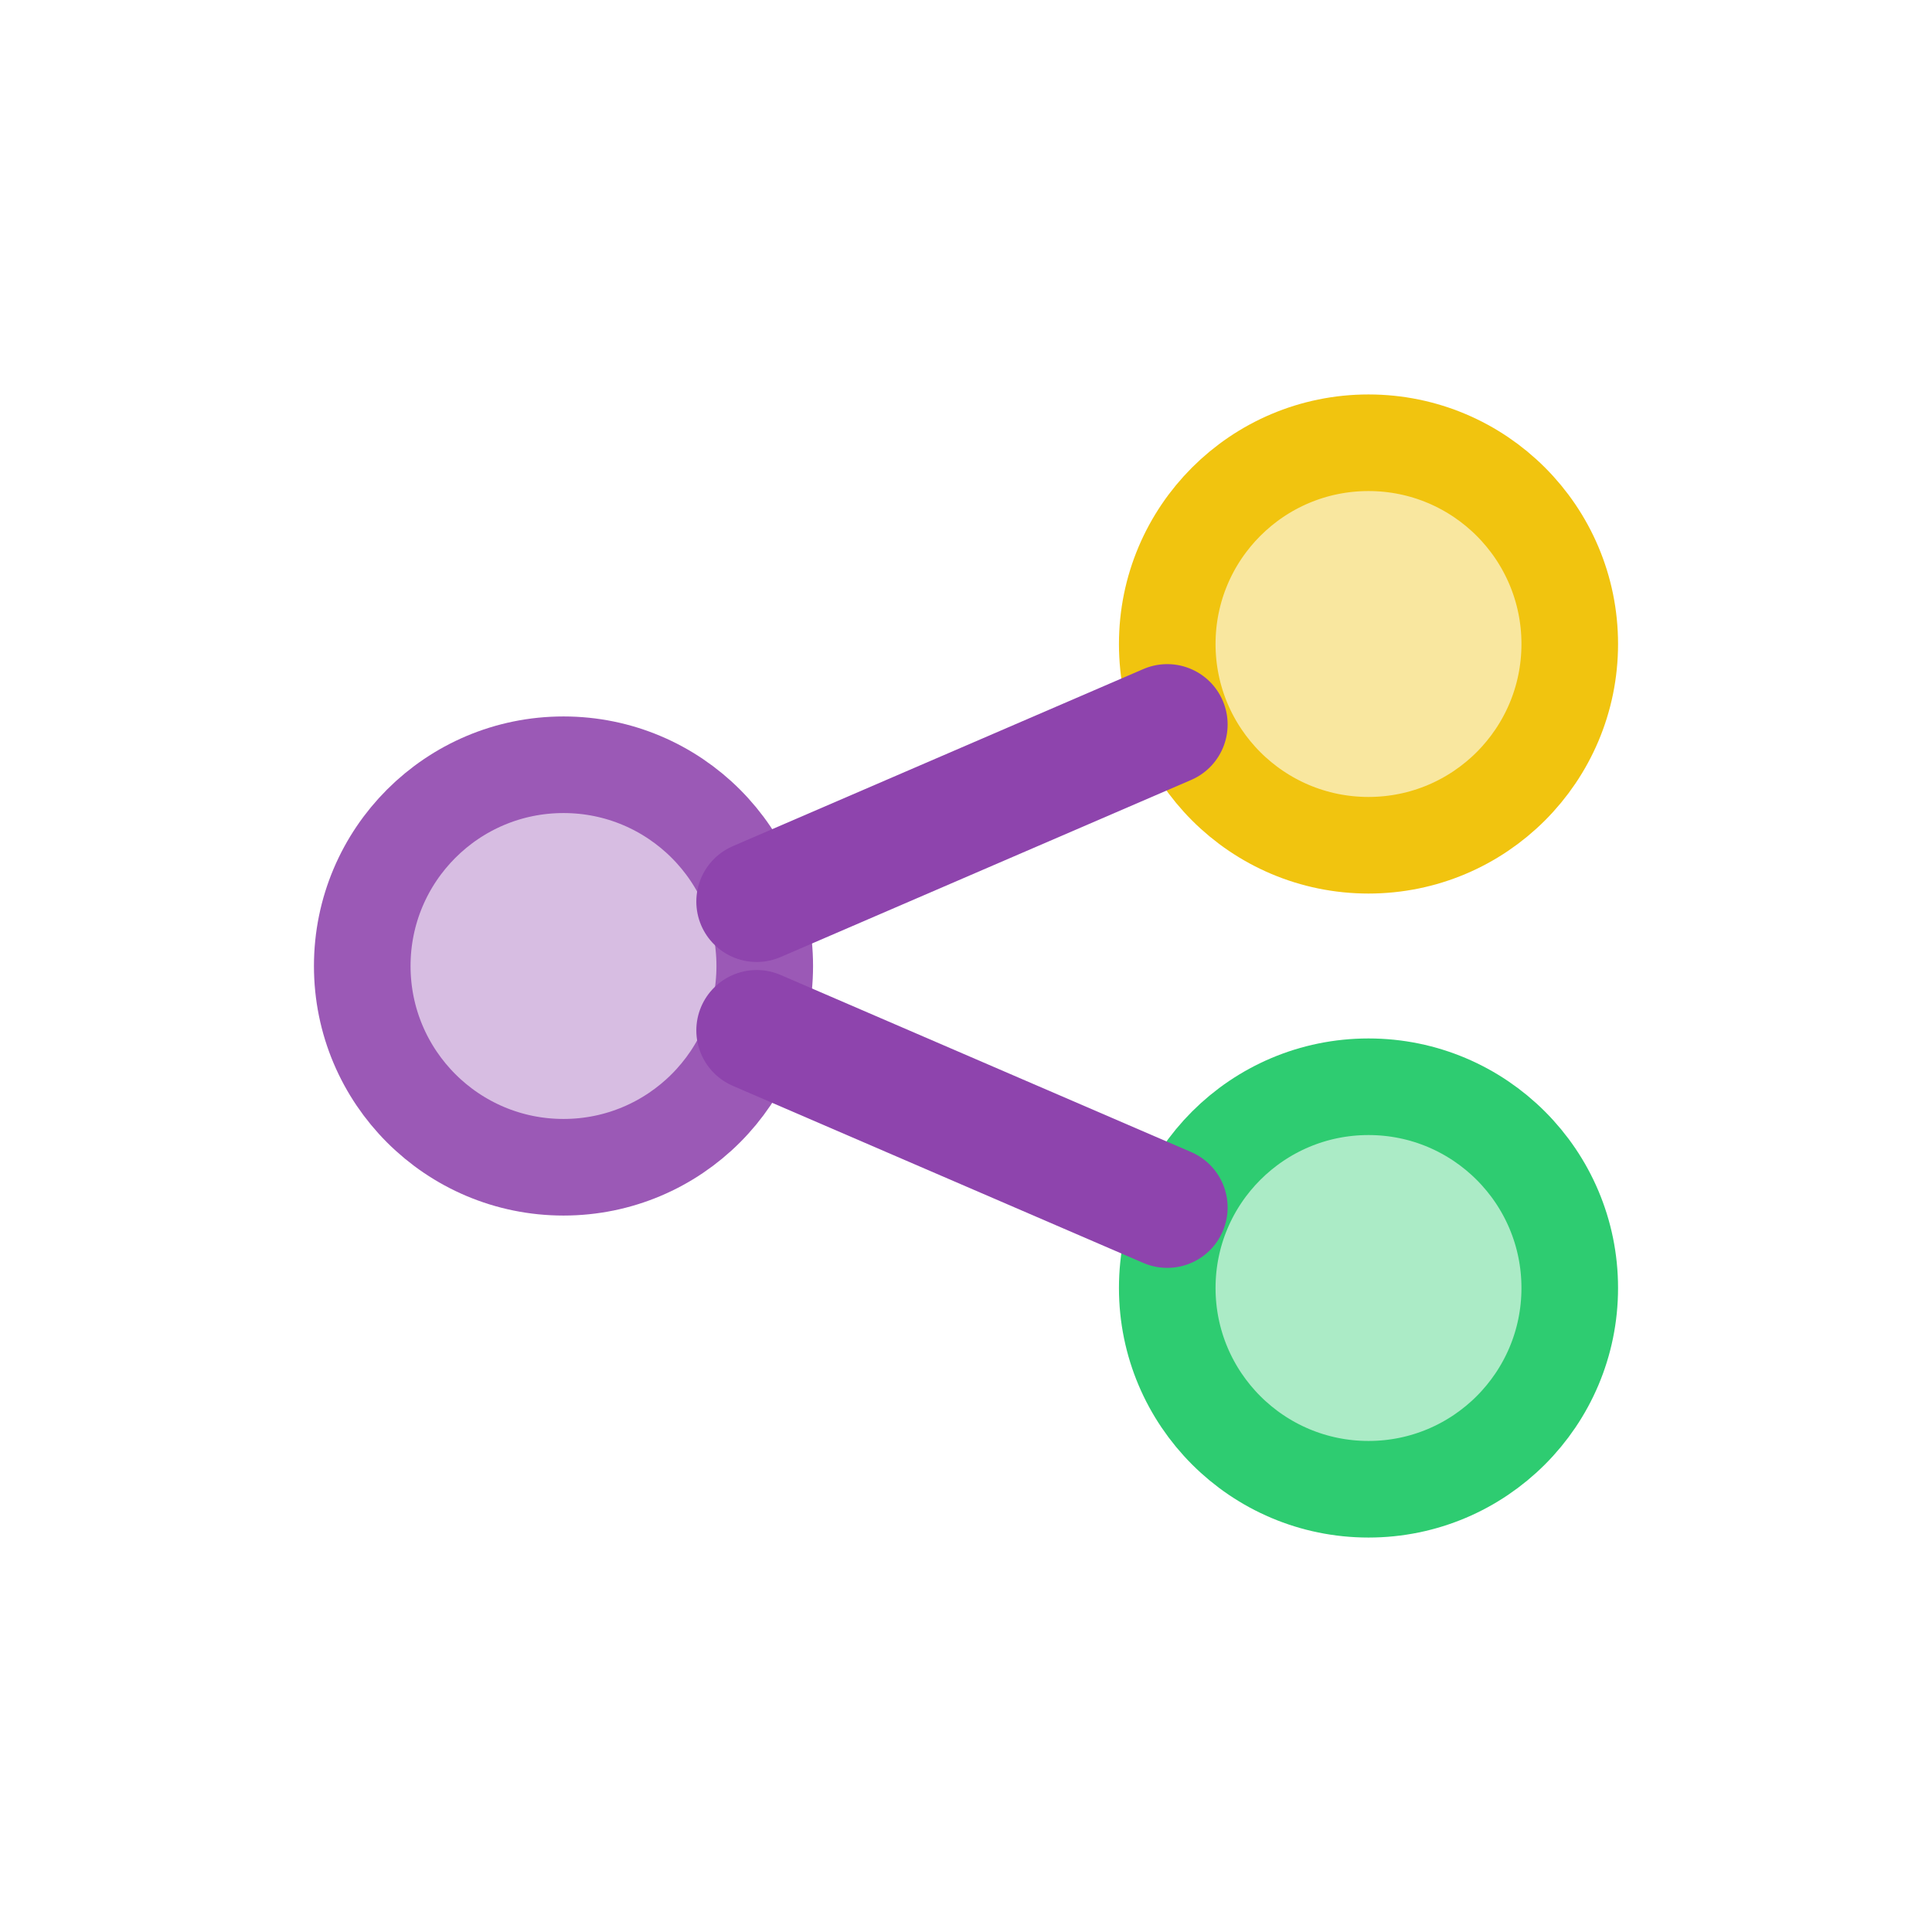
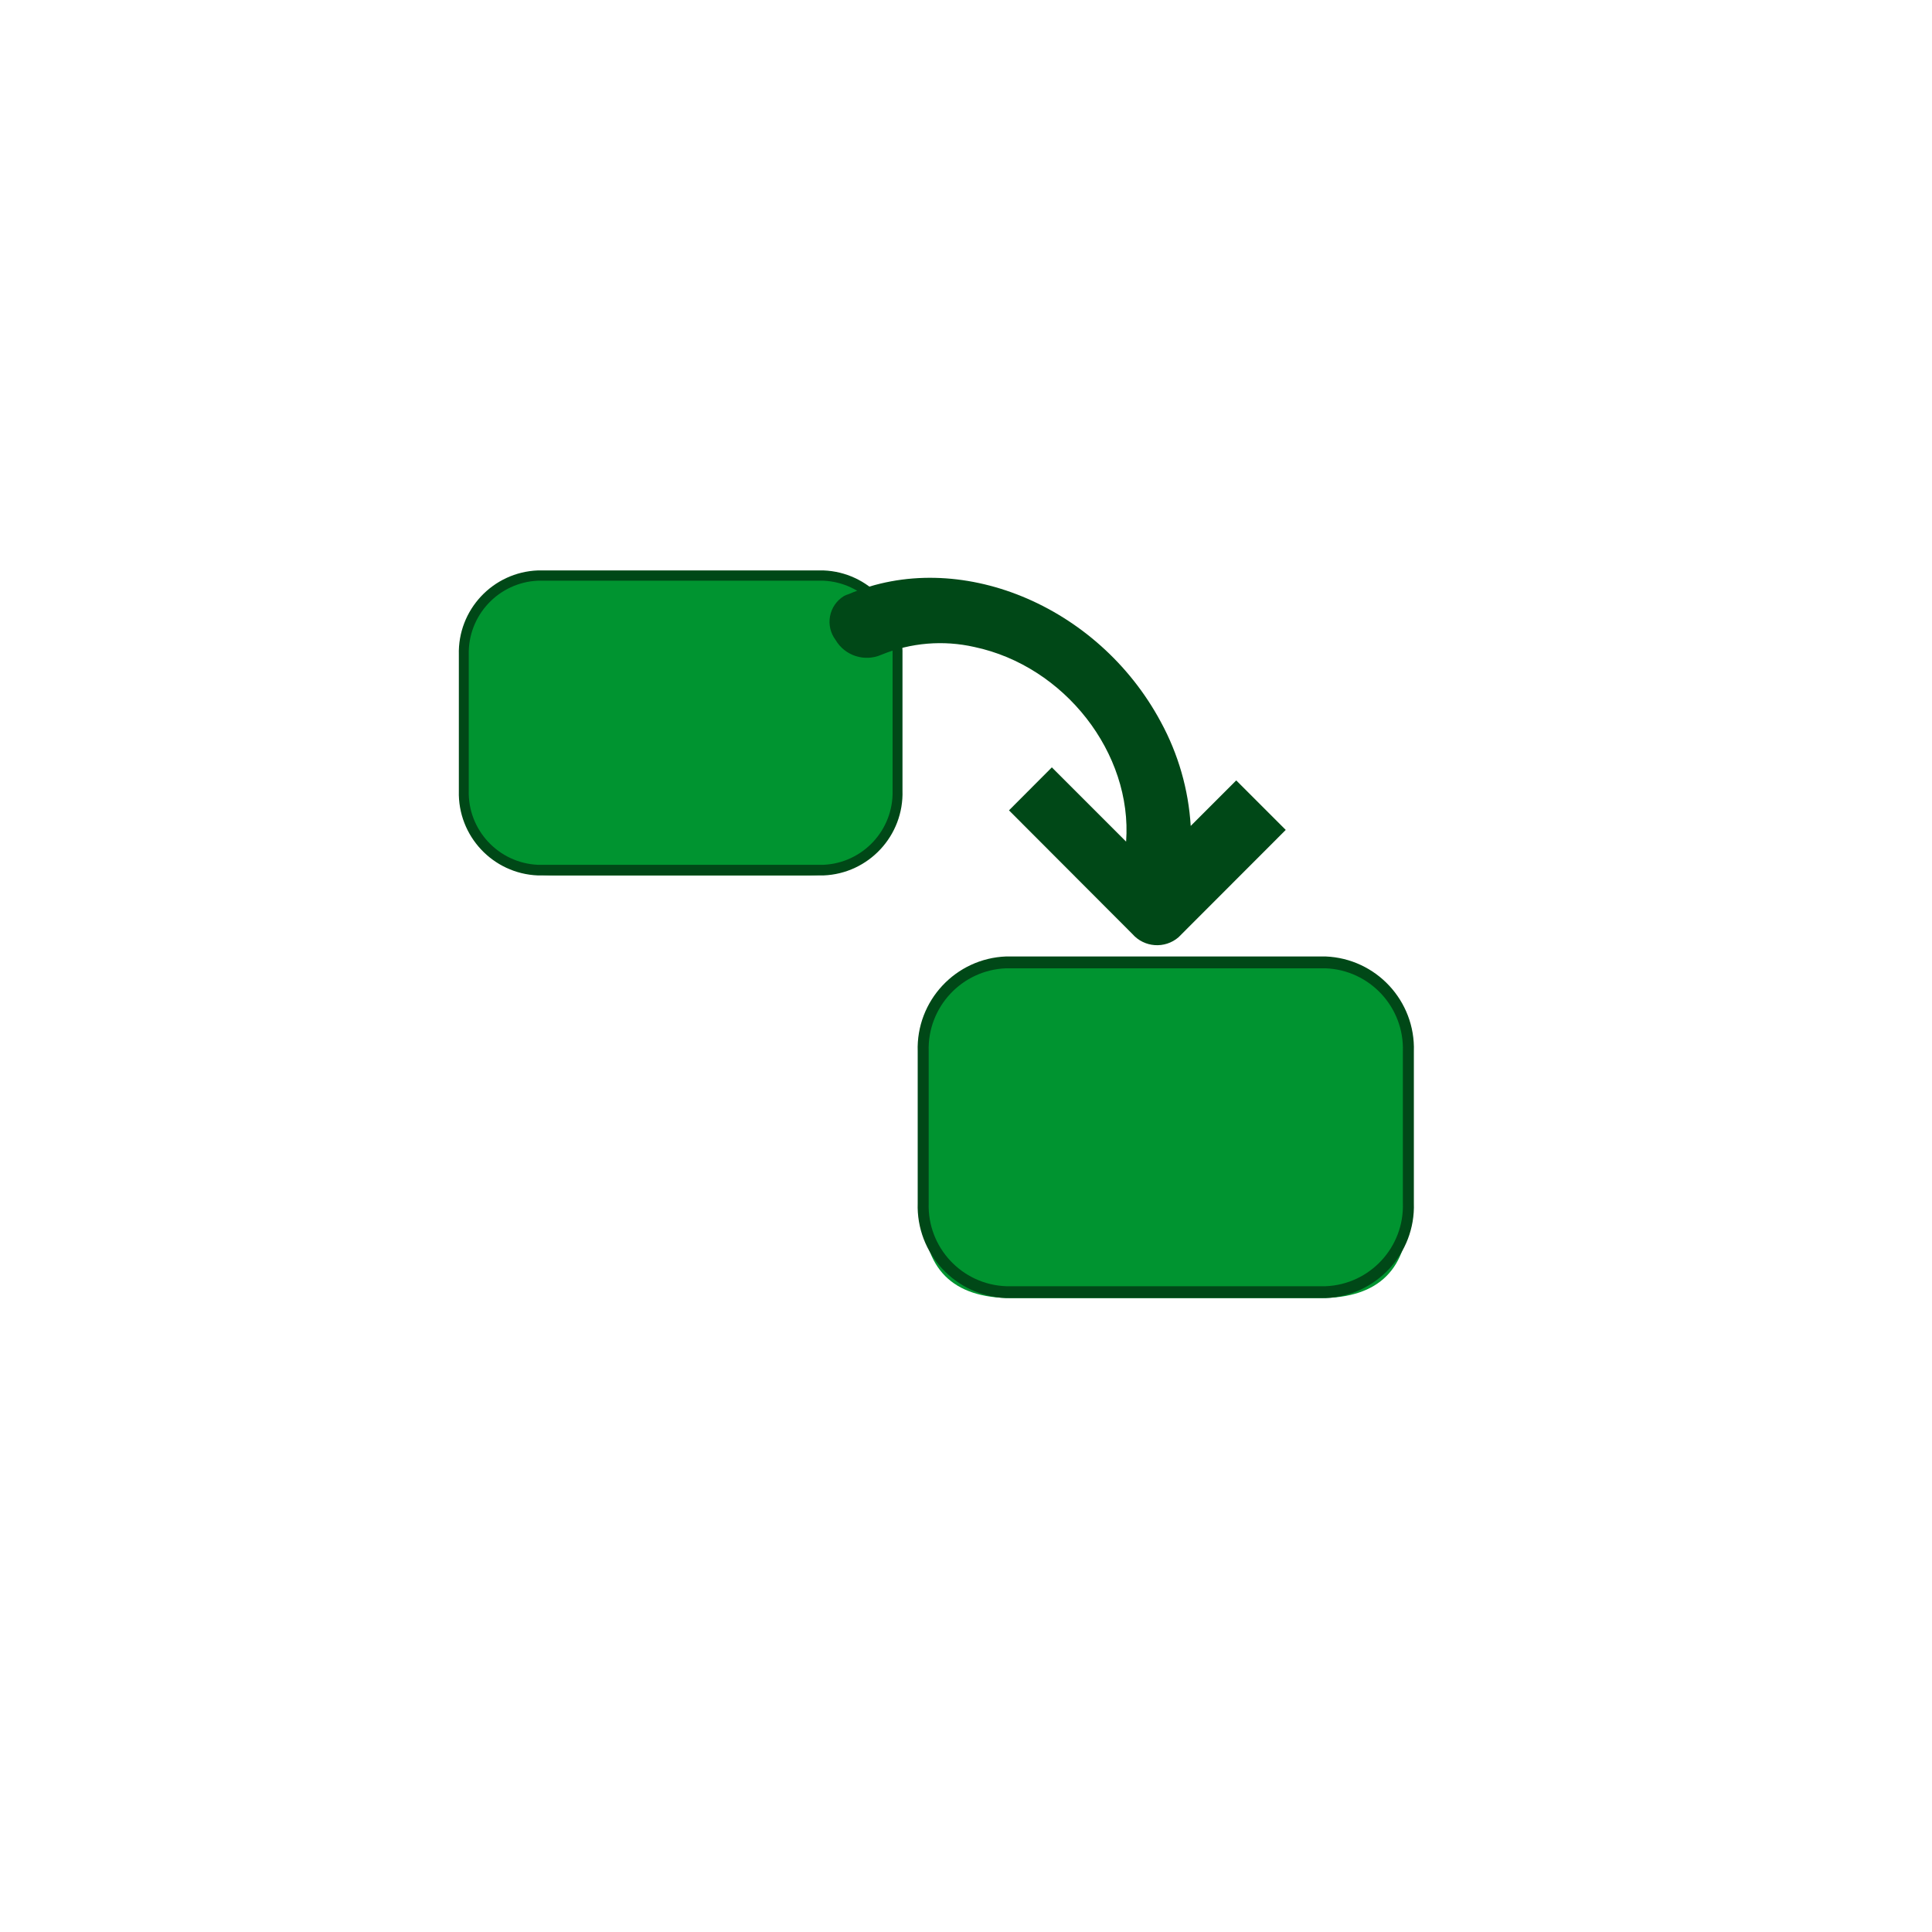
- <svg xmlns="http://www.w3.org/2000/svg" width="24" height="24" viewBox="0 0 24 24">
-   <circle cx="7" cy="12" r="2.5" fill="#D7BDE2" stroke="#9B59B6" stroke-width="1.2" />
-   <circle cx="17" cy="8" r="2.5" fill="#F9E79F" stroke="#F1C40F" stroke-width="1.2" />
-   <circle cx="17" cy="16" r="2.5" fill="#ABEBC6" stroke="#2ECC71" stroke-width="1.2" />
-   <path d="M9.4 11.2 14.5 9M9.4 12.8l5.1 2.2" stroke="#8E44AD" stroke-width="1.5" stroke-linecap="round" />
+ <svg xmlns="http://www.w3.org/2000/svg" width="16" height="16" viewBox="0 0 1024 1024">
+   <path d="M245.824 304m49.216 0l131.456 0q49.216 0 49.216 49.216l0 61.568q0 49.216-49.216 49.216l-131.456 0q-49.216 0-49.216-49.216l0-61.568q0-49.216 49.216-49.216Z" fill="#009430" />
+   <path d="M436.416 464H285.12a43.648 43.648 0 0 1-41.92-44.8V347.136a43.584 43.584 0 0 1 41.92-44.8h151.296a43.584 43.584 0 0 1 41.92 44.8v71.808a43.648 43.648 0 0 1-41.92 45.056zM285.12 307.776a38.4 38.4 0 0 0-36.672 39.36v71.808a38.4 38.4 0 0 0 36.672 39.424h151.296a38.4 38.4 0 0 0 36.672-39.424V347.136a38.4 38.4 0 0 0-36.672-39.36z" fill="#004817" />
+   <path d="M489.344 512.832m46.592 0l163.968 0q46.592 0 46.592 46.592l0 81.984q0 46.592-46.592 46.592l-163.968 0q-46.592 0-46.592-46.592l0-81.984q0-46.592 46.592-46.592Z" fill="#009430" />
+   <path d="M702.528 688H533.312A48.768 48.768 0 0 1 486.4 637.632V557.312a48.768 48.768 0 0 1 46.912-50.368h169.216a48.768 48.768 0 0 1 46.848 50.368v80.32a48.768 48.768 0 0 1-46.848 50.368zM533.312 513.216a42.688 42.688 0 0 0-41.088 44.096v80.32a42.688 42.688 0 0 0 41.088 44.096h169.216a42.688 42.688 0 0 0 41.024-44.096V557.312a42.688 42.688 0 0 0-41.024-44.096zM600.192 495.04a17.408 17.408 0 0 0 24.448 1.728l56.832-56.896-26.24-26.24-24.128 24.128a132.16 132.16 0 0 0-15.872-55.168c-33.344-62.144-107.392-92.48-165.376-67.712a11.904 11.904 0 0 0-2.624 1.088A16 16 0 0 0 442.88 339.2a19.2 19.2 0 0 0 24.32 7.808 82.048 82.048 0 0 1 49.216-4.096c47.808 10.112 83.84 56.32 80.448 103.168l-39.36-39.36-22.72 22.784z" fill="#004817" />
</svg>
